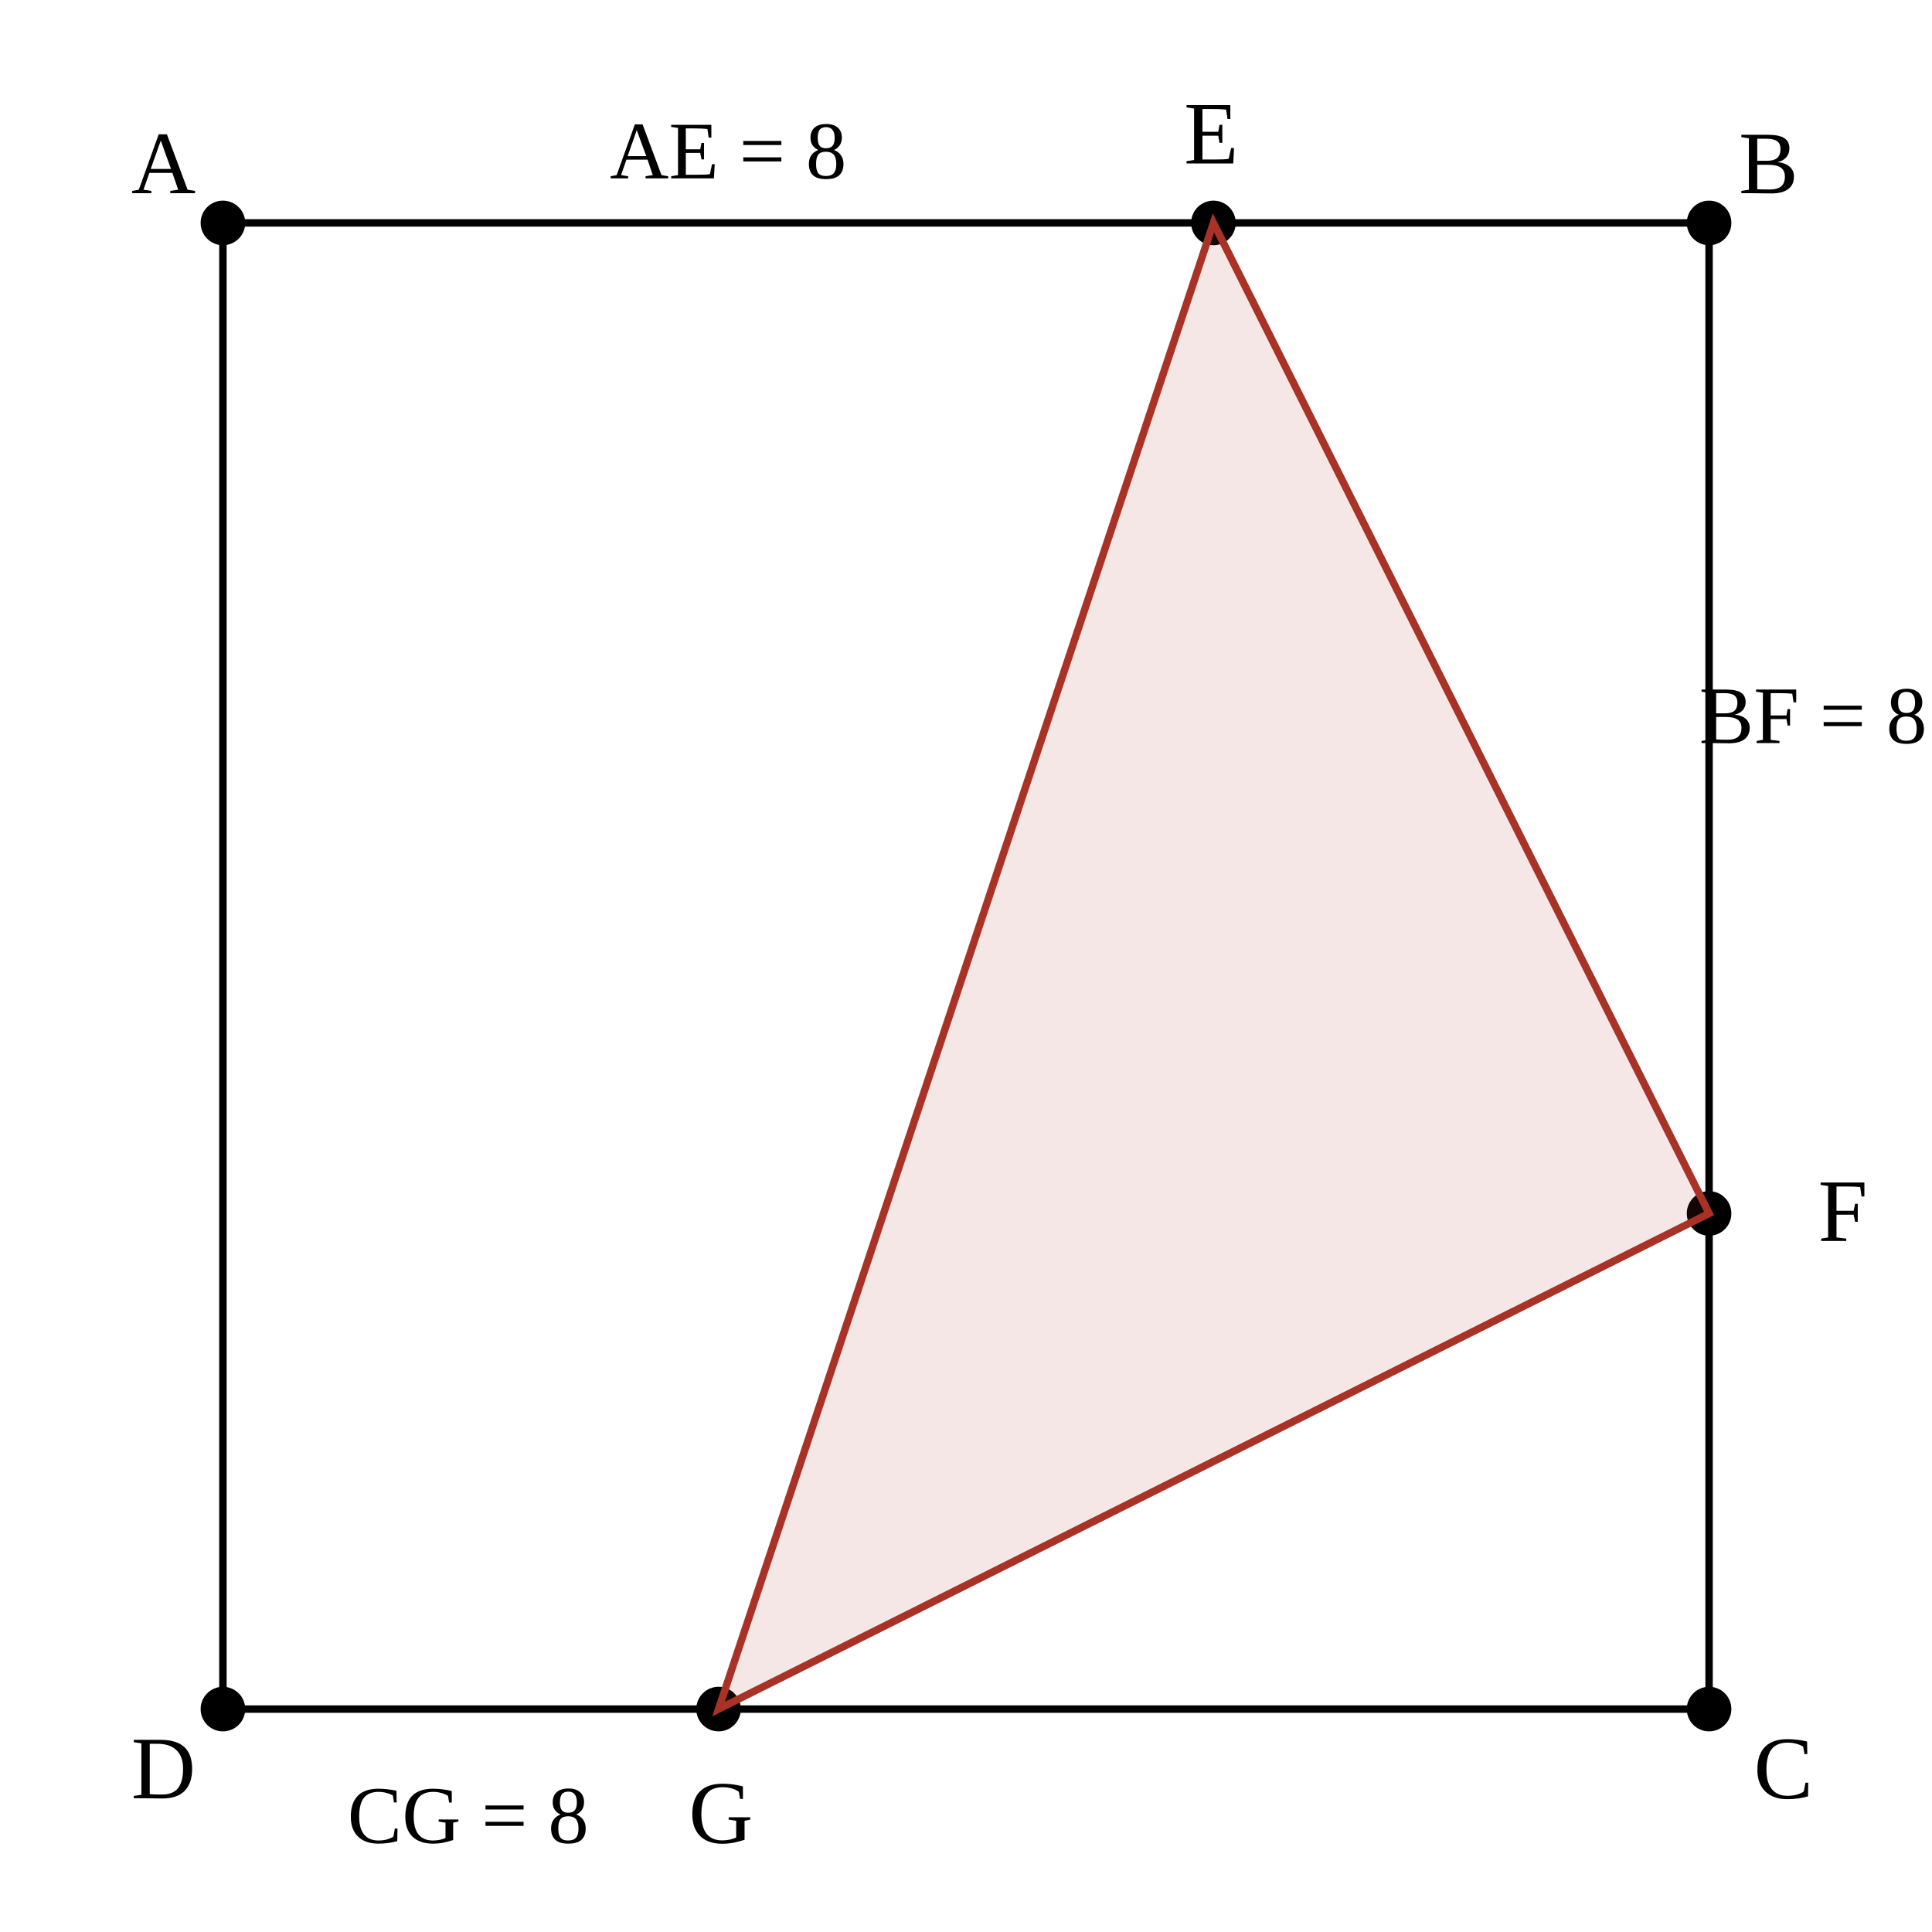
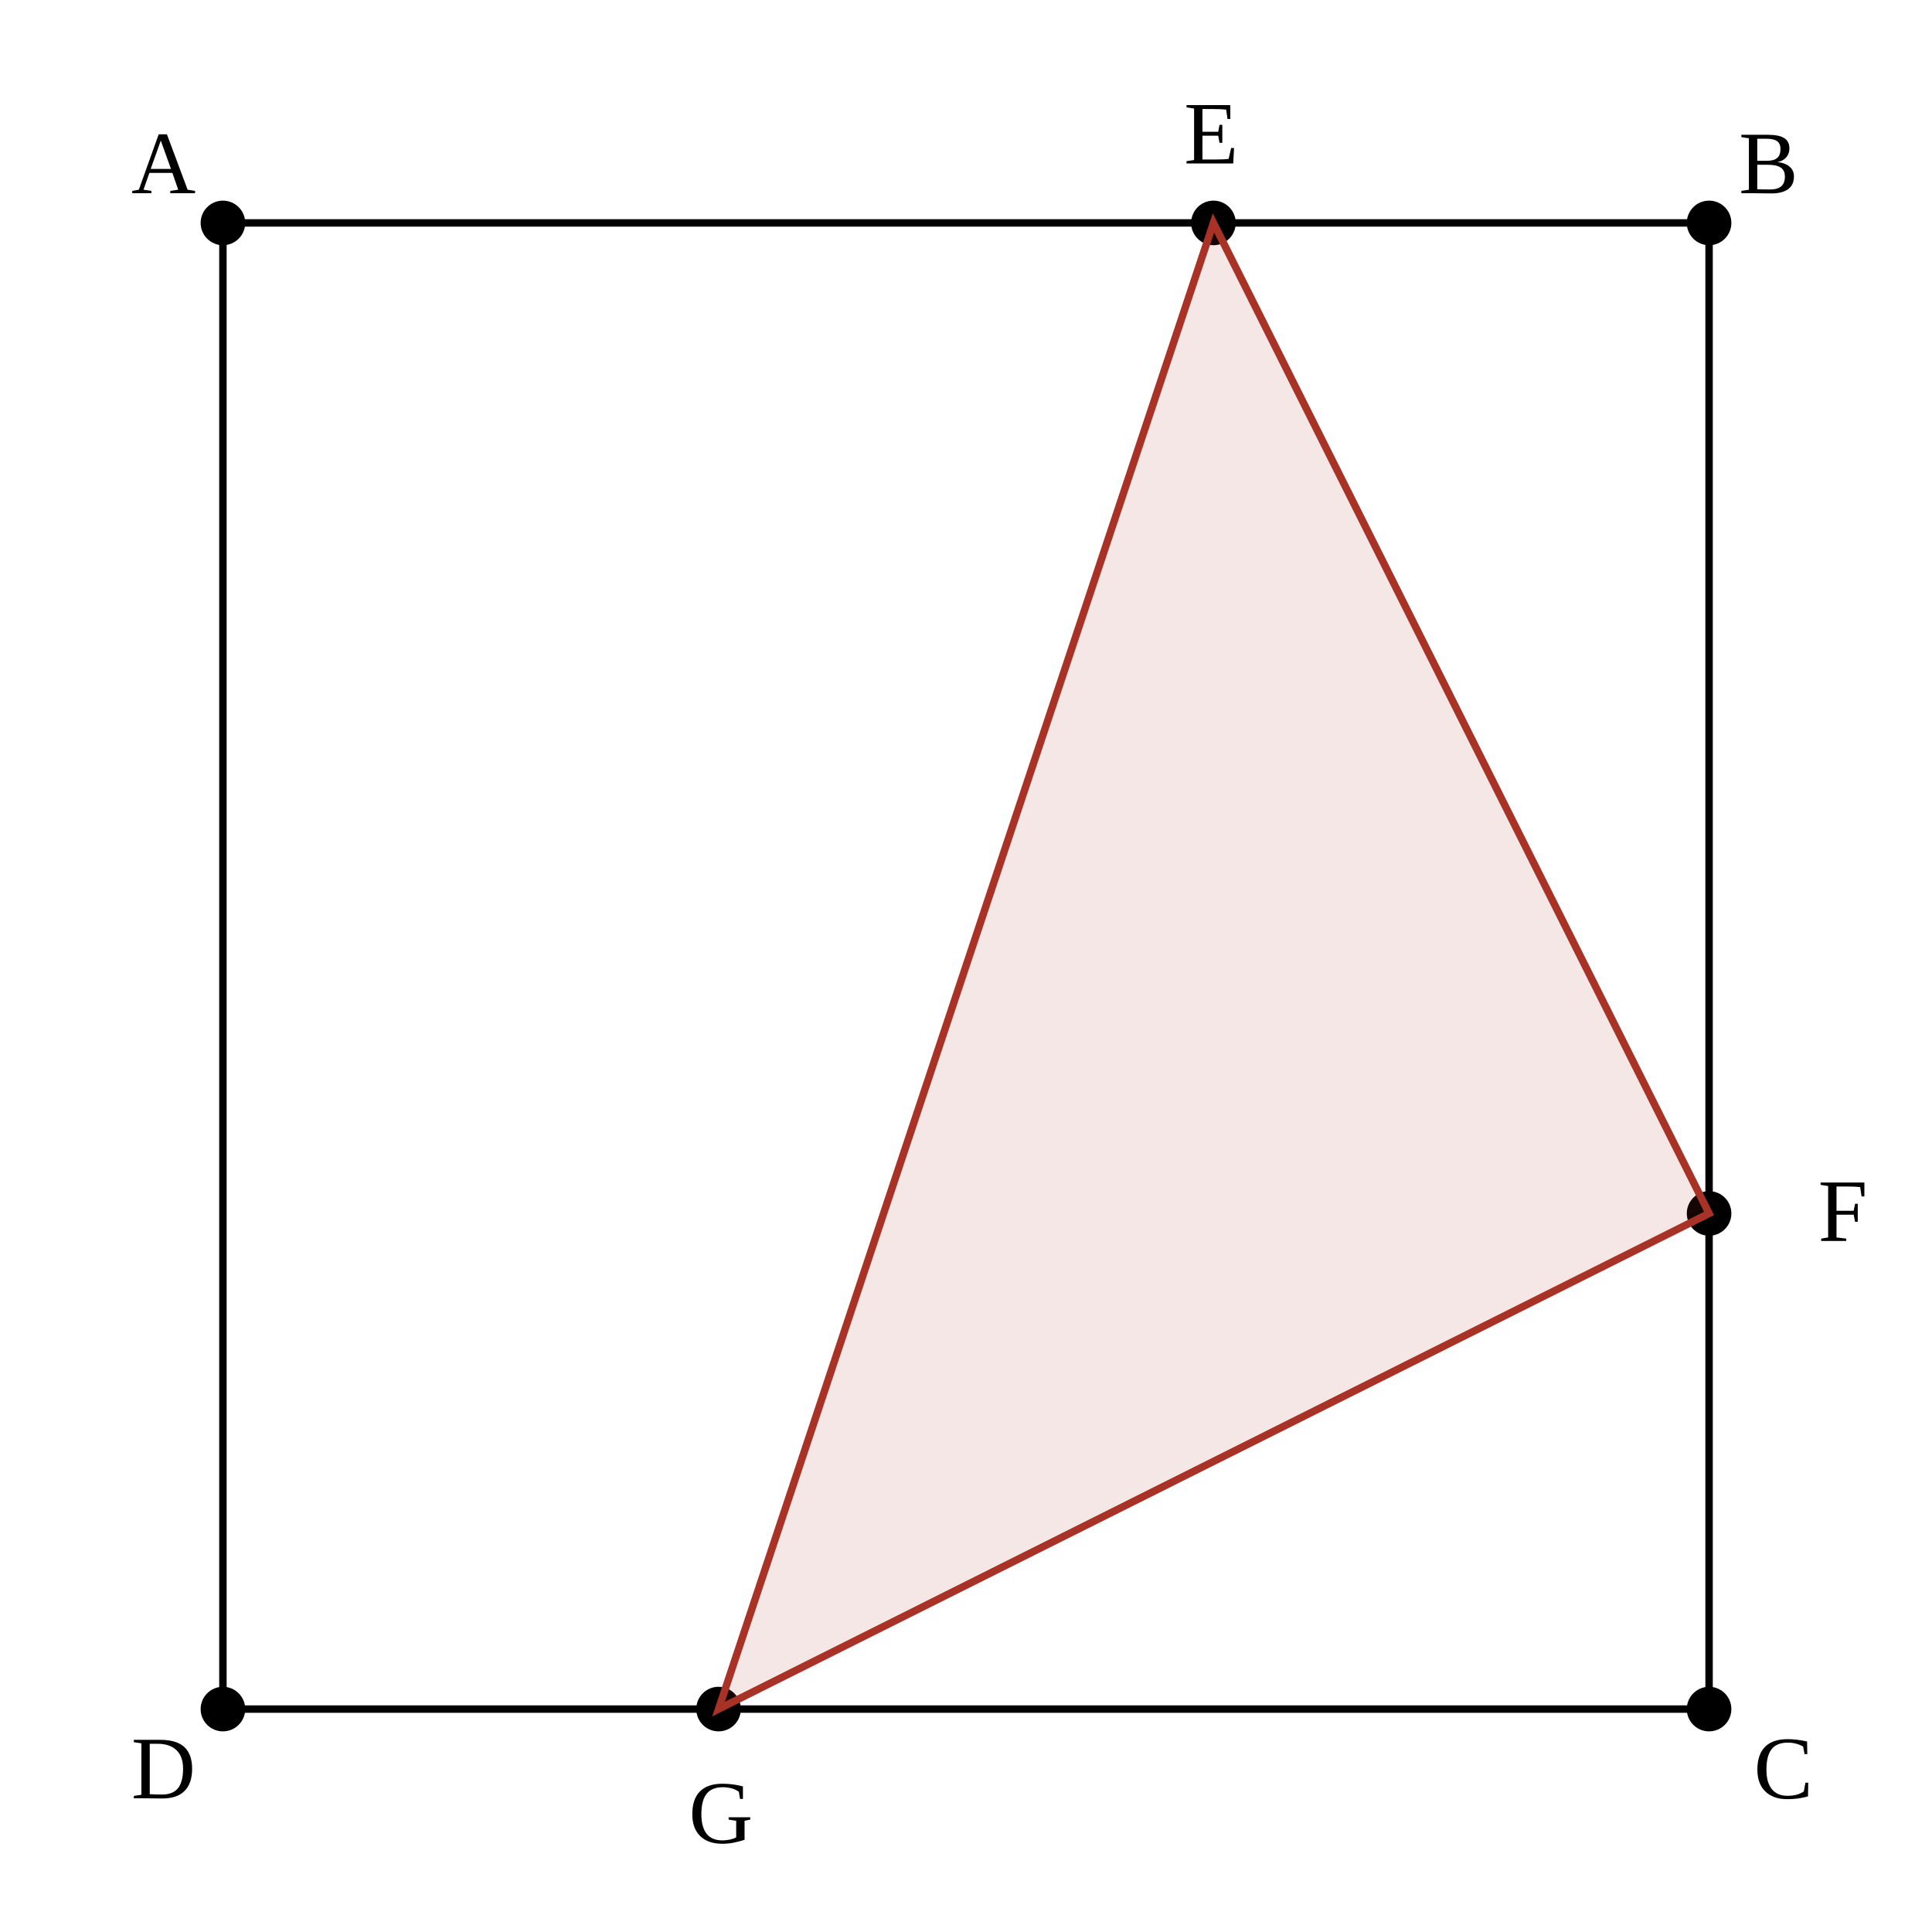
<svg xmlns="http://www.w3.org/2000/svg" viewBox="0 0 260 260" font-size="12">
  <g fill="none" stroke="currentColor">
    <rect x="30" y="30" width="200" height="200" />
  </g>
  <g fill="currentColor">
    <circle cx="30" cy="30" r="3" />
    <circle cx="230" cy="30" r="3" />
    <circle cx="230" cy="230" r="3" />
    <circle cx="30" cy="230" r="3" />
    <circle cx="163.3" cy="30" r="3" />
    <circle cx="230" cy="163.3" r="3" />
    <circle cx="96.7" cy="230" r="3" />
  </g>
  <g fill="currentColor" text-anchor="middle">
    <text x="22" y="26">A</text>
    <text x="238" y="26">B</text>
    <text x="240" y="242">C</text>
    <text x="22" y="242">D</text>
    <text x="163" y="22">E</text>
    <text x="248" y="167">F</text>
    <text x="97" y="248">G</text>
  </g>
  <g stroke="#A93226" fill="rgb(169 50 38 / 0.12)">
    <polygon points="163.3,30 230,163.3 96.7,230" />
  </g>
-   <g fill="currentColor" font-size="11" text-anchor="middle">
-     <text x="98" y="24">AE = 8</text>
-     <text x="244" y="100">BF = 8</text>
-     <text x="63" y="248">CG = 8</text>
-   </g>
</svg>
